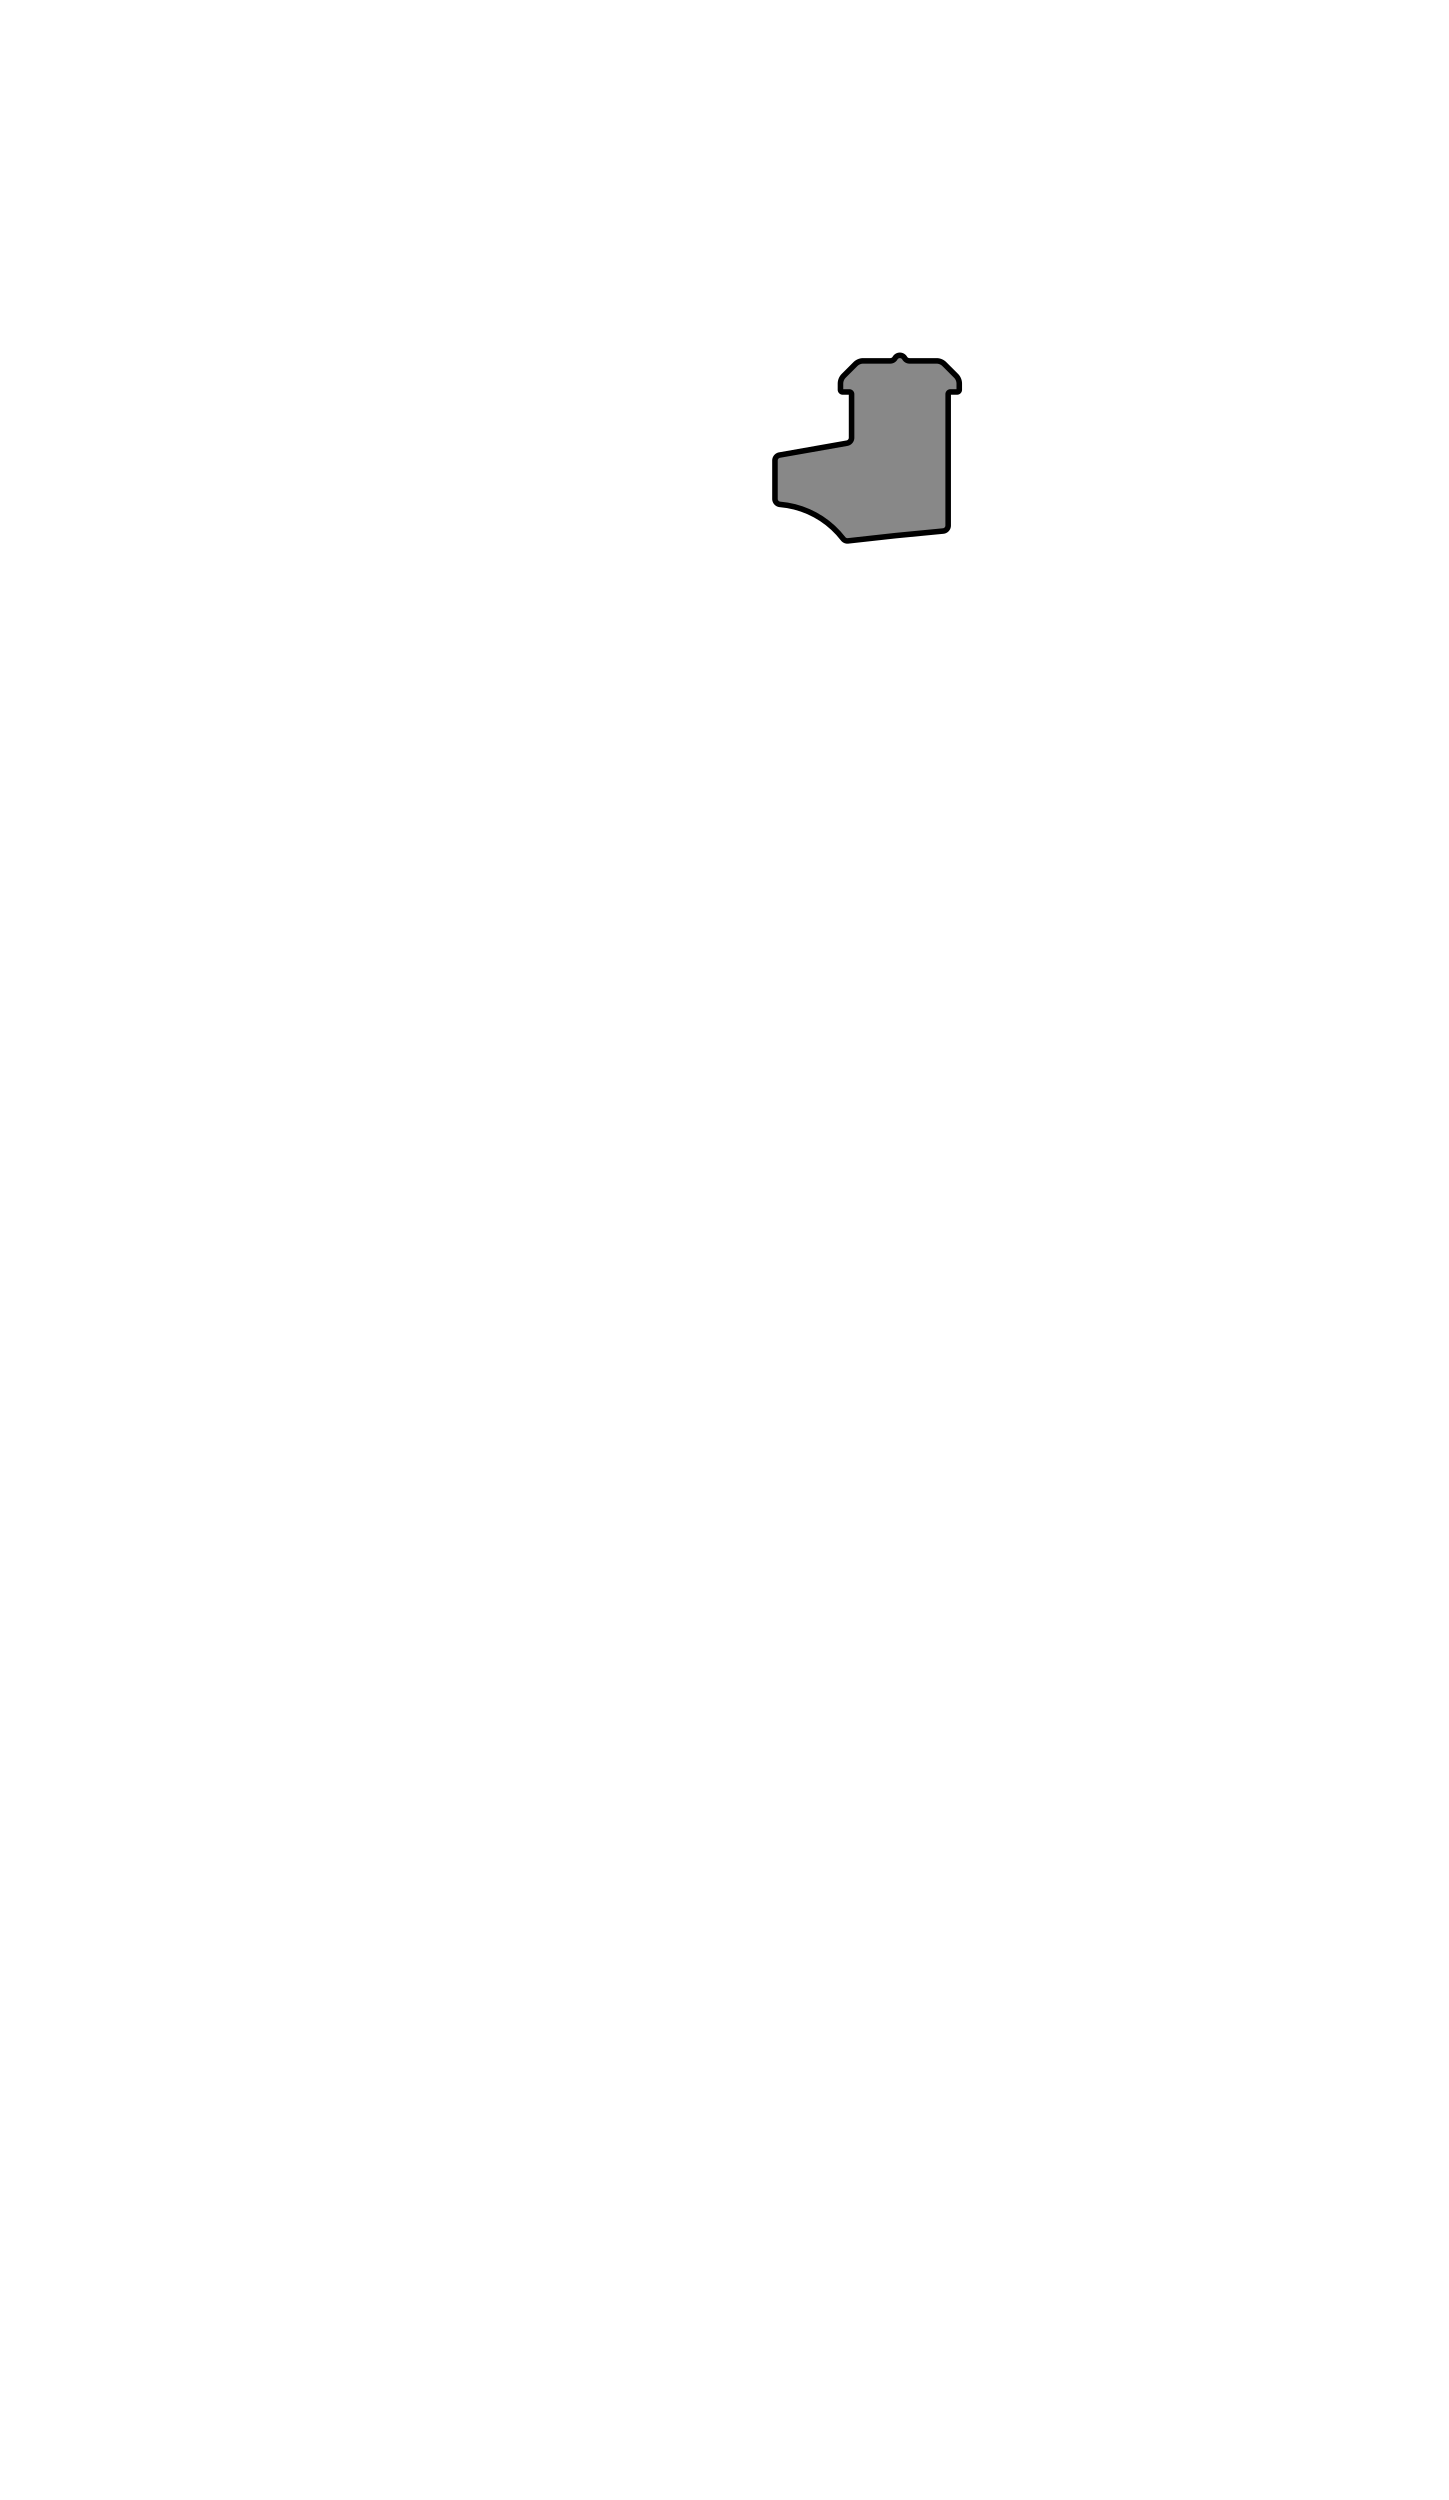
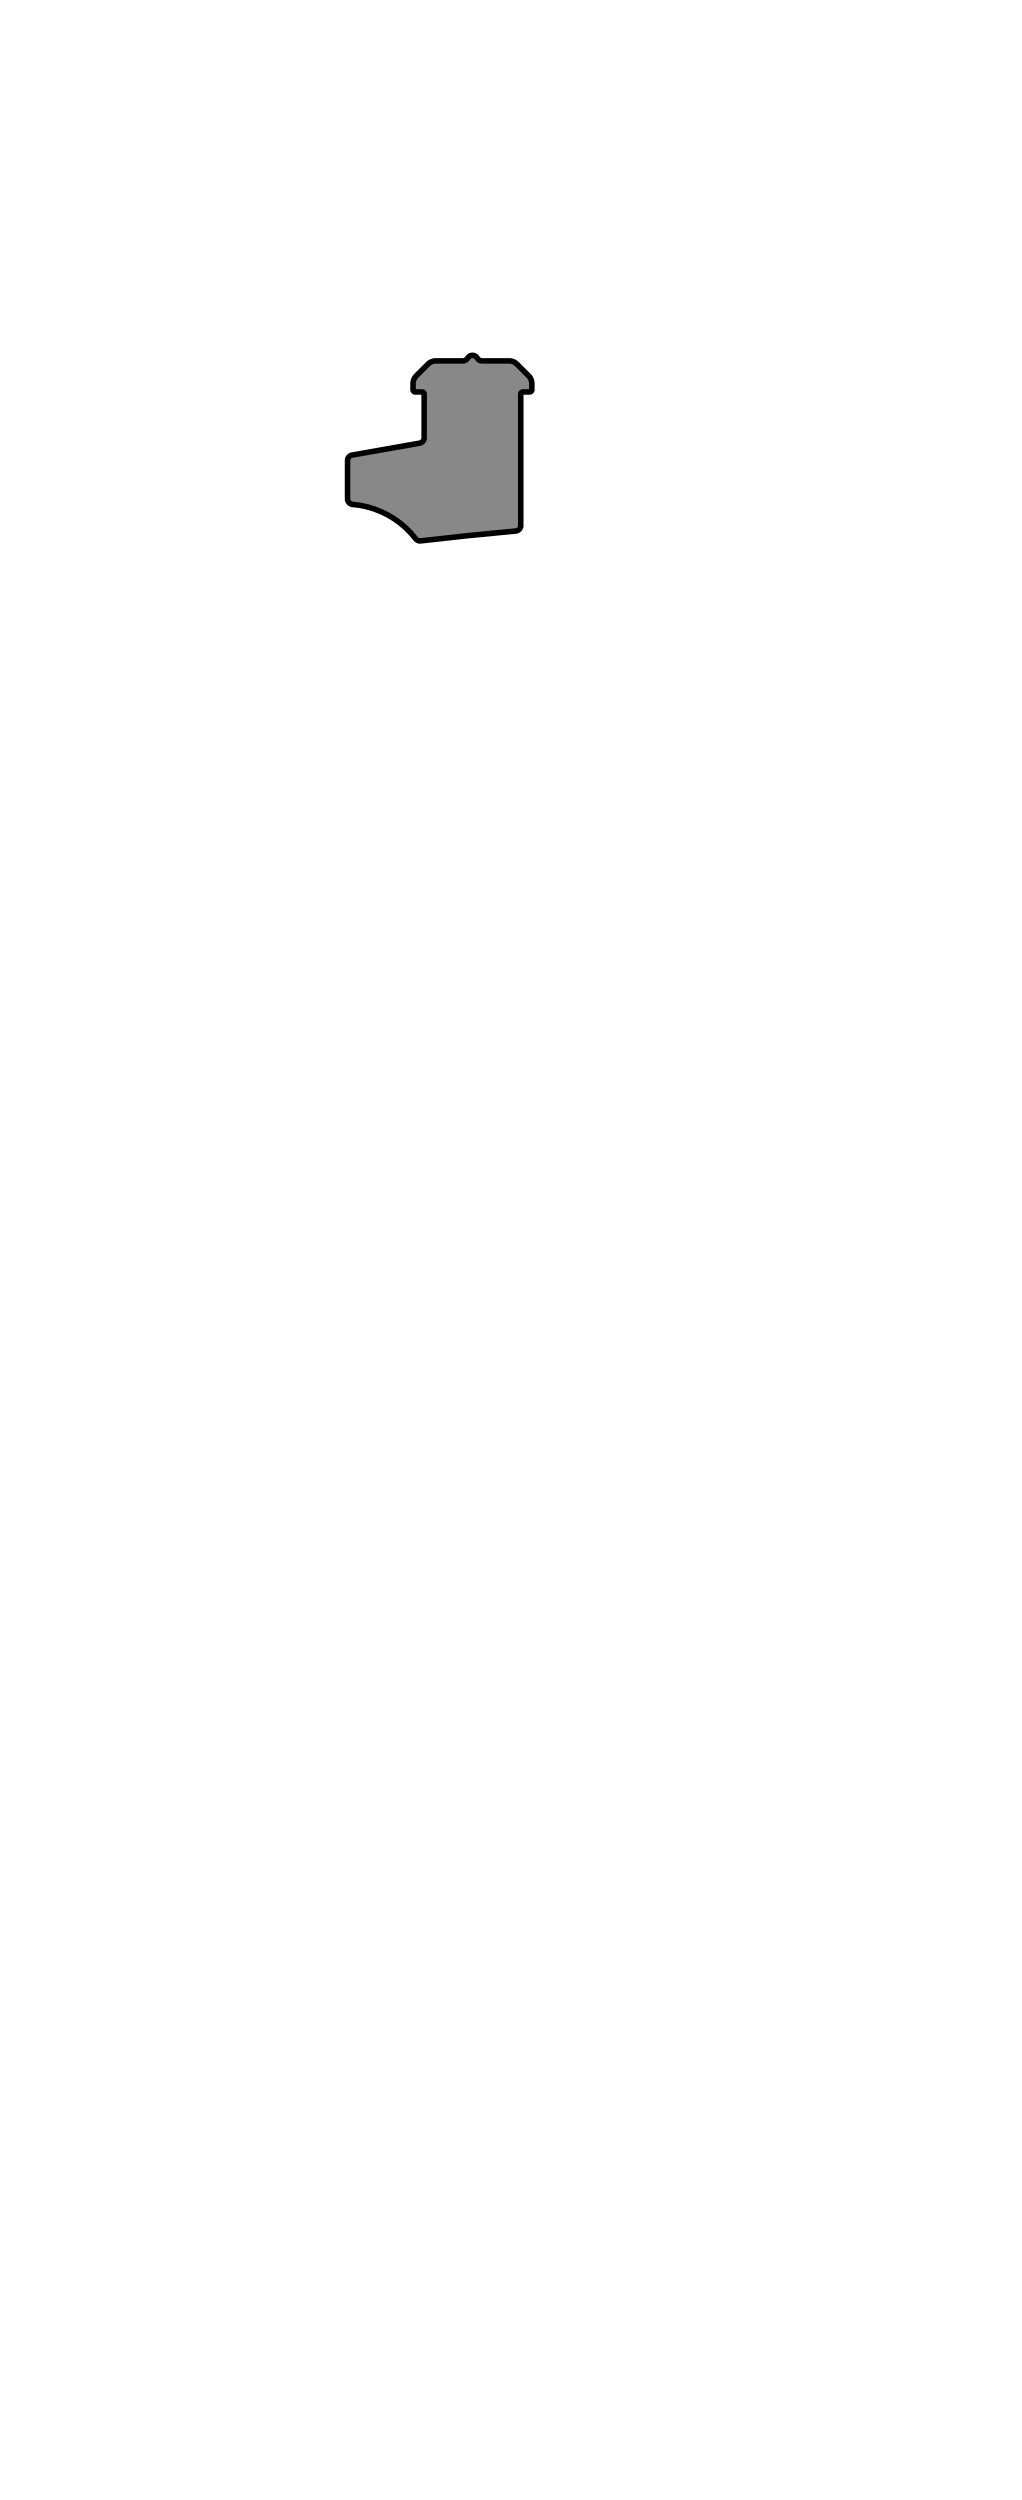
- <svg xmlns="http://www.w3.org/2000/svg" viewBox="7.007 -242.166 130.498 225.166" width="100%" height="100%">
+ <svg xmlns="http://www.w3.org/2000/svg" viewBox="45.503 -242.166 92.001 225.166" width="100%" height="100%">
  <path d="M 93.112 -208.32 L 92.062 -209.37 L 92.004 -209.424 L 91.942 -209.472 L 91.877 -209.516 L 91.809 -209.554 L 91.737 -209.587 L 91.664 -209.614 L 91.588 -209.636 L 91.511 -209.651 L 91.433 -209.66 L 91.355 -209.663 L 88.921 -209.663 L 88.877 -209.665 L 88.834 -209.671 L 88.791 -209.68 L 88.75 -209.693 L 88.709 -209.71 L 88.671 -209.73 L 88.634 -209.754 L 88.599 -209.78 L 88.567 -209.81 L 88.538 -209.842 L 88.511 -209.876 L 88.488 -209.913 L 88.465 -209.948 L 88.44 -209.982 L 88.412 -210.013 L 88.381 -210.042 L 88.349 -210.068 L 88.314 -210.091 L 88.277 -210.111 L 88.239 -210.128 L 88.199 -210.142 L 88.159 -210.152 L 88.117 -210.159 L 88.076 -210.163 L 88.034 -210.163 L 87.992 -210.159 L 87.951 -210.152 L 87.91 -210.142 L 87.871 -210.128 L 87.832 -210.111 L 87.796 -210.091 L 87.761 -210.068 L 87.728 -210.042 L 87.698 -210.013 L 87.669 -209.982 L 87.644 -209.948 L 87.622 -209.913 L 87.598 -209.876 L 87.572 -209.842 L 87.542 -209.81 L 87.51 -209.78 L 87.475 -209.754 L 87.439 -209.73 L 87.4 -209.71 L 87.36 -209.693 L 87.318 -209.68 L 87.275 -209.671 L 87.232 -209.665 L 87.189 -209.663 L 84.755 -209.663 L 84.676 -209.66 L 84.598 -209.651 L 84.521 -209.636 L 84.446 -209.614 L 84.372 -209.587 L 84.301 -209.554 L 84.232 -209.516 L 84.167 -209.472 L 84.105 -209.424 L 84.048 -209.37 L 82.998 -208.32 L 82.939 -208.256 L 82.886 -208.187 L 82.839 -208.113 L 82.798 -208.036 L 82.765 -207.955 L 82.739 -207.872 L 82.72 -207.787 L 82.709 -207.7 L 82.705 -207.613 L 82.705 -207.063 L 82.705 -207.047 L 82.707 -207.03 L 82.711 -207.014 L 82.716 -206.998 L 82.722 -206.983 L 82.729 -206.968 L 82.737 -206.954 L 82.747 -206.94 L 82.758 -206.928 L 82.769 -206.916 L 82.782 -206.905 L 82.795 -206.896 L 82.809 -206.887 L 82.824 -206.88 L 82.84 -206.874 L 82.856 -206.869 L 82.872 -206.866 L 82.888 -206.864 L 82.905 -206.863 L 83.505 -206.863 L 83.521 -206.863 L 83.538 -206.86 L 83.554 -206.857 L 83.57 -206.852 L 83.585 -206.846 L 83.6 -206.839 L 83.614 -206.831 L 83.628 -206.821 L 83.64 -206.81 L 83.652 -206.799 L 83.662 -206.786 L 83.672 -206.773 L 83.681 -206.758 L 83.688 -206.744 L 83.694 -206.728 L 83.699 -206.712 L 83.702 -206.696 L 83.704 -206.68 L 83.705 -206.663 L 83.705 -202.744 L 83.703 -202.703 L 83.698 -202.662 L 83.69 -202.622 L 83.678 -202.582 L 83.663 -202.544 L 83.645 -202.507 L 83.624 -202.472 L 83.601 -202.438 L 83.574 -202.407 L 83.545 -202.378 L 83.514 -202.351 L 83.481 -202.327 L 83.446 -202.306 L 83.409 -202.287 L 83.371 -202.272 L 83.332 -202.26 L 83.291 -202.251 L 77.218 -201.18 L 77.178 -201.172 L 77.138 -201.16 L 77.1 -201.144 L 77.064 -201.126 L 77.028 -201.105 L 76.995 -201.081 L 76.964 -201.054 L 76.935 -201.025 L 76.909 -200.993 L 76.885 -200.96 L 76.864 -200.924 L 76.846 -200.887 L 76.832 -200.849 L 76.82 -200.81 L 76.811 -200.77 L 76.806 -200.729 L 76.805 -200.688 L 76.805 -197.234 L 76.806 -197.193 L 76.811 -197.152 L 76.82 -197.111 L 76.832 -197.072 L 76.847 -197.033 L 76.865 -196.996 L 76.886 -196.96 L 76.91 -196.927 L 76.937 -196.895 L 76.966 -196.866 L 76.998 -196.839 L 77.031 -196.815 L 77.067 -196.794 L 77.104 -196.776 L 77.142 -196.761 L 77.182 -196.749 L 77.222 -196.741 L 77.263 -196.736 L 77.924 -196.653 L 78.575 -196.516 L 79.212 -196.325 L 79.831 -196.082 L 80.428 -195.788 L 80.999 -195.446 L 81.539 -195.057 L 82.045 -194.625 L 82.513 -194.152 L 82.941 -193.642 L 82.968 -193.609 L 82.999 -193.579 L 83.032 -193.551 L 83.067 -193.526 L 83.104 -193.505 L 83.143 -193.486 L 83.183 -193.471 L 83.225 -193.46 L 83.267 -193.452 L 83.31 -193.448 L 83.353 -193.447 L 83.395 -193.451 L 87.669 -193.924 L 91.949 -194.337 L 91.992 -194.343 L 92.035 -194.352 L 92.076 -194.365 L 92.117 -194.382 L 92.155 -194.402 L 92.192 -194.425 L 92.227 -194.452 L 92.259 -194.482 L 92.288 -194.514 L 92.314 -194.548 L 92.338 -194.585 L 92.358 -194.624 L 92.375 -194.664 L 92.388 -194.706 L 92.397 -194.748 L 92.403 -194.791 L 92.405 -194.835 L 92.405 -206.663 L 92.405 -206.68 L 92.407 -206.696 L 92.411 -206.712 L 92.416 -206.728 L 92.422 -206.744 L 92.429 -206.758 L 92.437 -206.773 L 92.447 -206.786 L 92.458 -206.799 L 92.469 -206.81 L 92.482 -206.821 L 92.495 -206.831 L 92.51 -206.839 L 92.524 -206.846 L 92.54 -206.852 L 92.556 -206.857 L 92.572 -206.86 L 92.588 -206.863 L 92.605 -206.863 L 93.205 -206.863 L 93.221 -206.864 L 93.238 -206.866 L 93.254 -206.869 L 93.27 -206.874 L 93.285 -206.88 L 93.3 -206.887 L 93.314 -206.896 L 93.328 -206.905 L 93.34 -206.916 L 93.352 -206.928 L 93.362 -206.94 L 93.372 -206.954 L 93.381 -206.968 L 93.388 -206.983 L 93.394 -206.998 L 93.399 -207.014 L 93.402 -207.03 L 93.404 -207.047 L 93.405 -207.063 L 93.405 -207.613 L 93.401 -207.7 L 93.389 -207.787 L 93.371 -207.872 L 93.344 -207.955 L 93.311 -208.036 L 93.271 -208.113 L 93.224 -208.187 L 93.171 -208.256 Z" fill="#888888" stroke="#000000" stroke-width="0.5" fill-rule="evenodd" stroke-linejoin="round" />
</svg>
